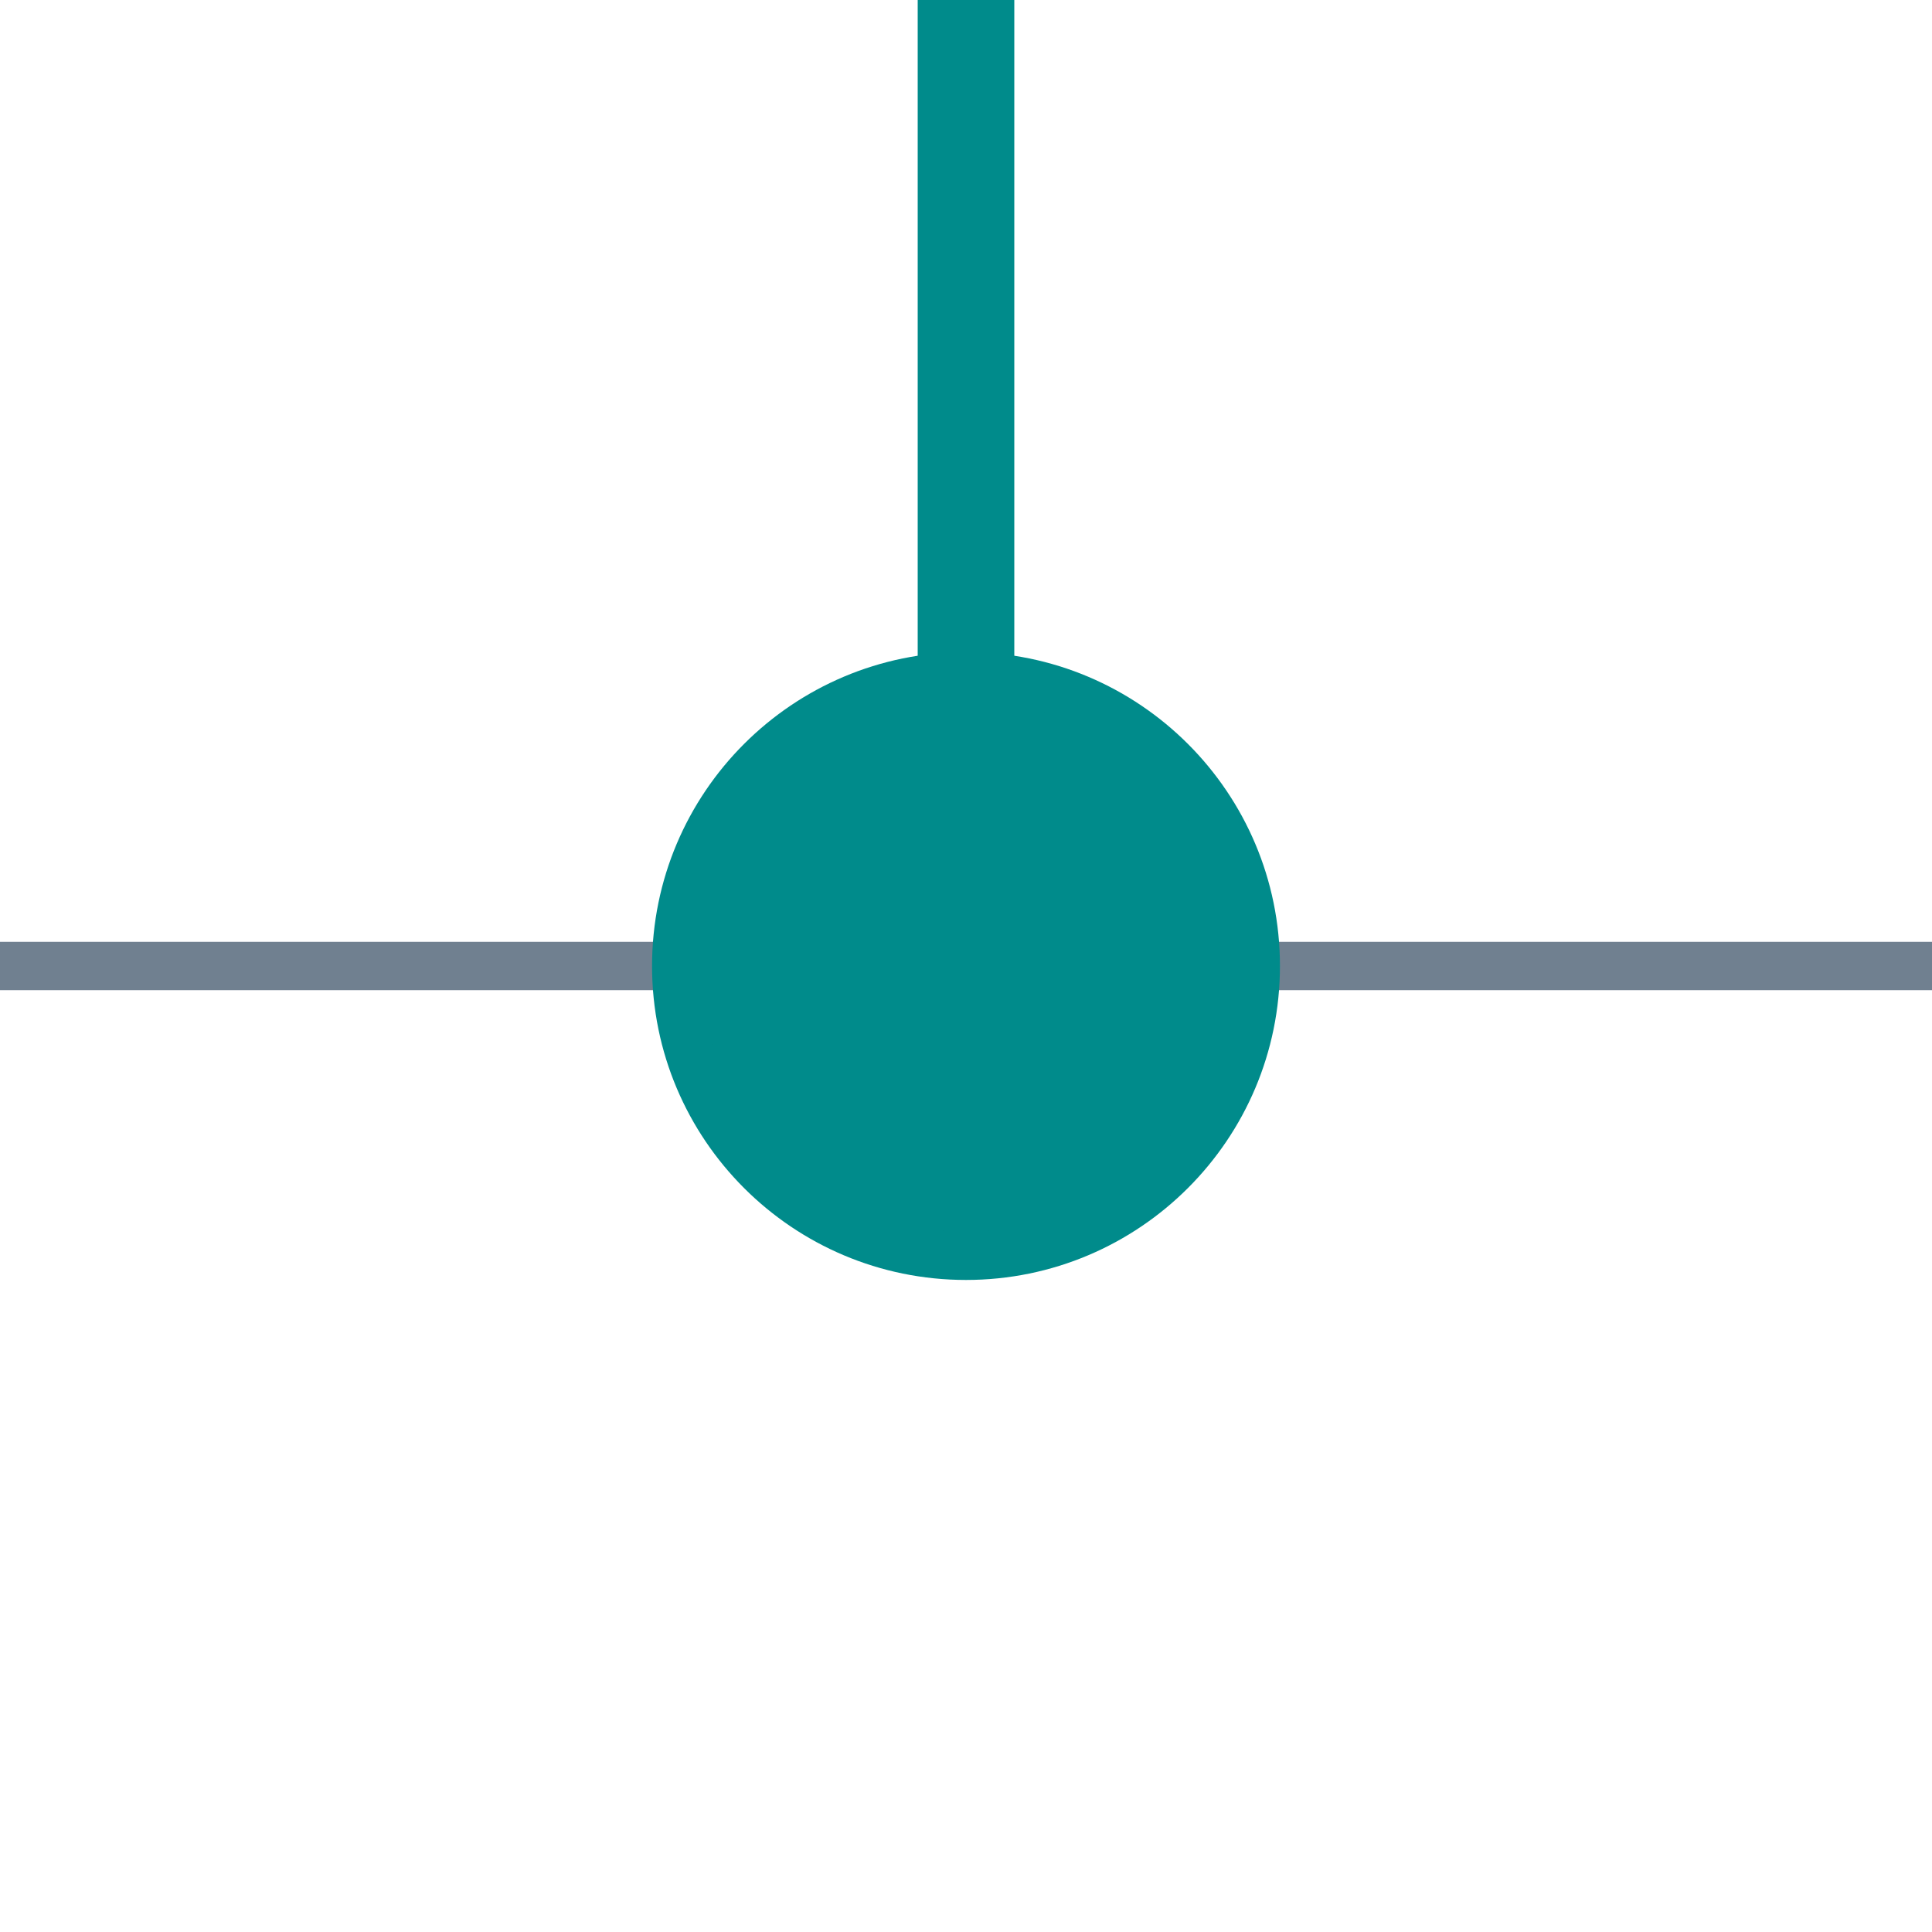
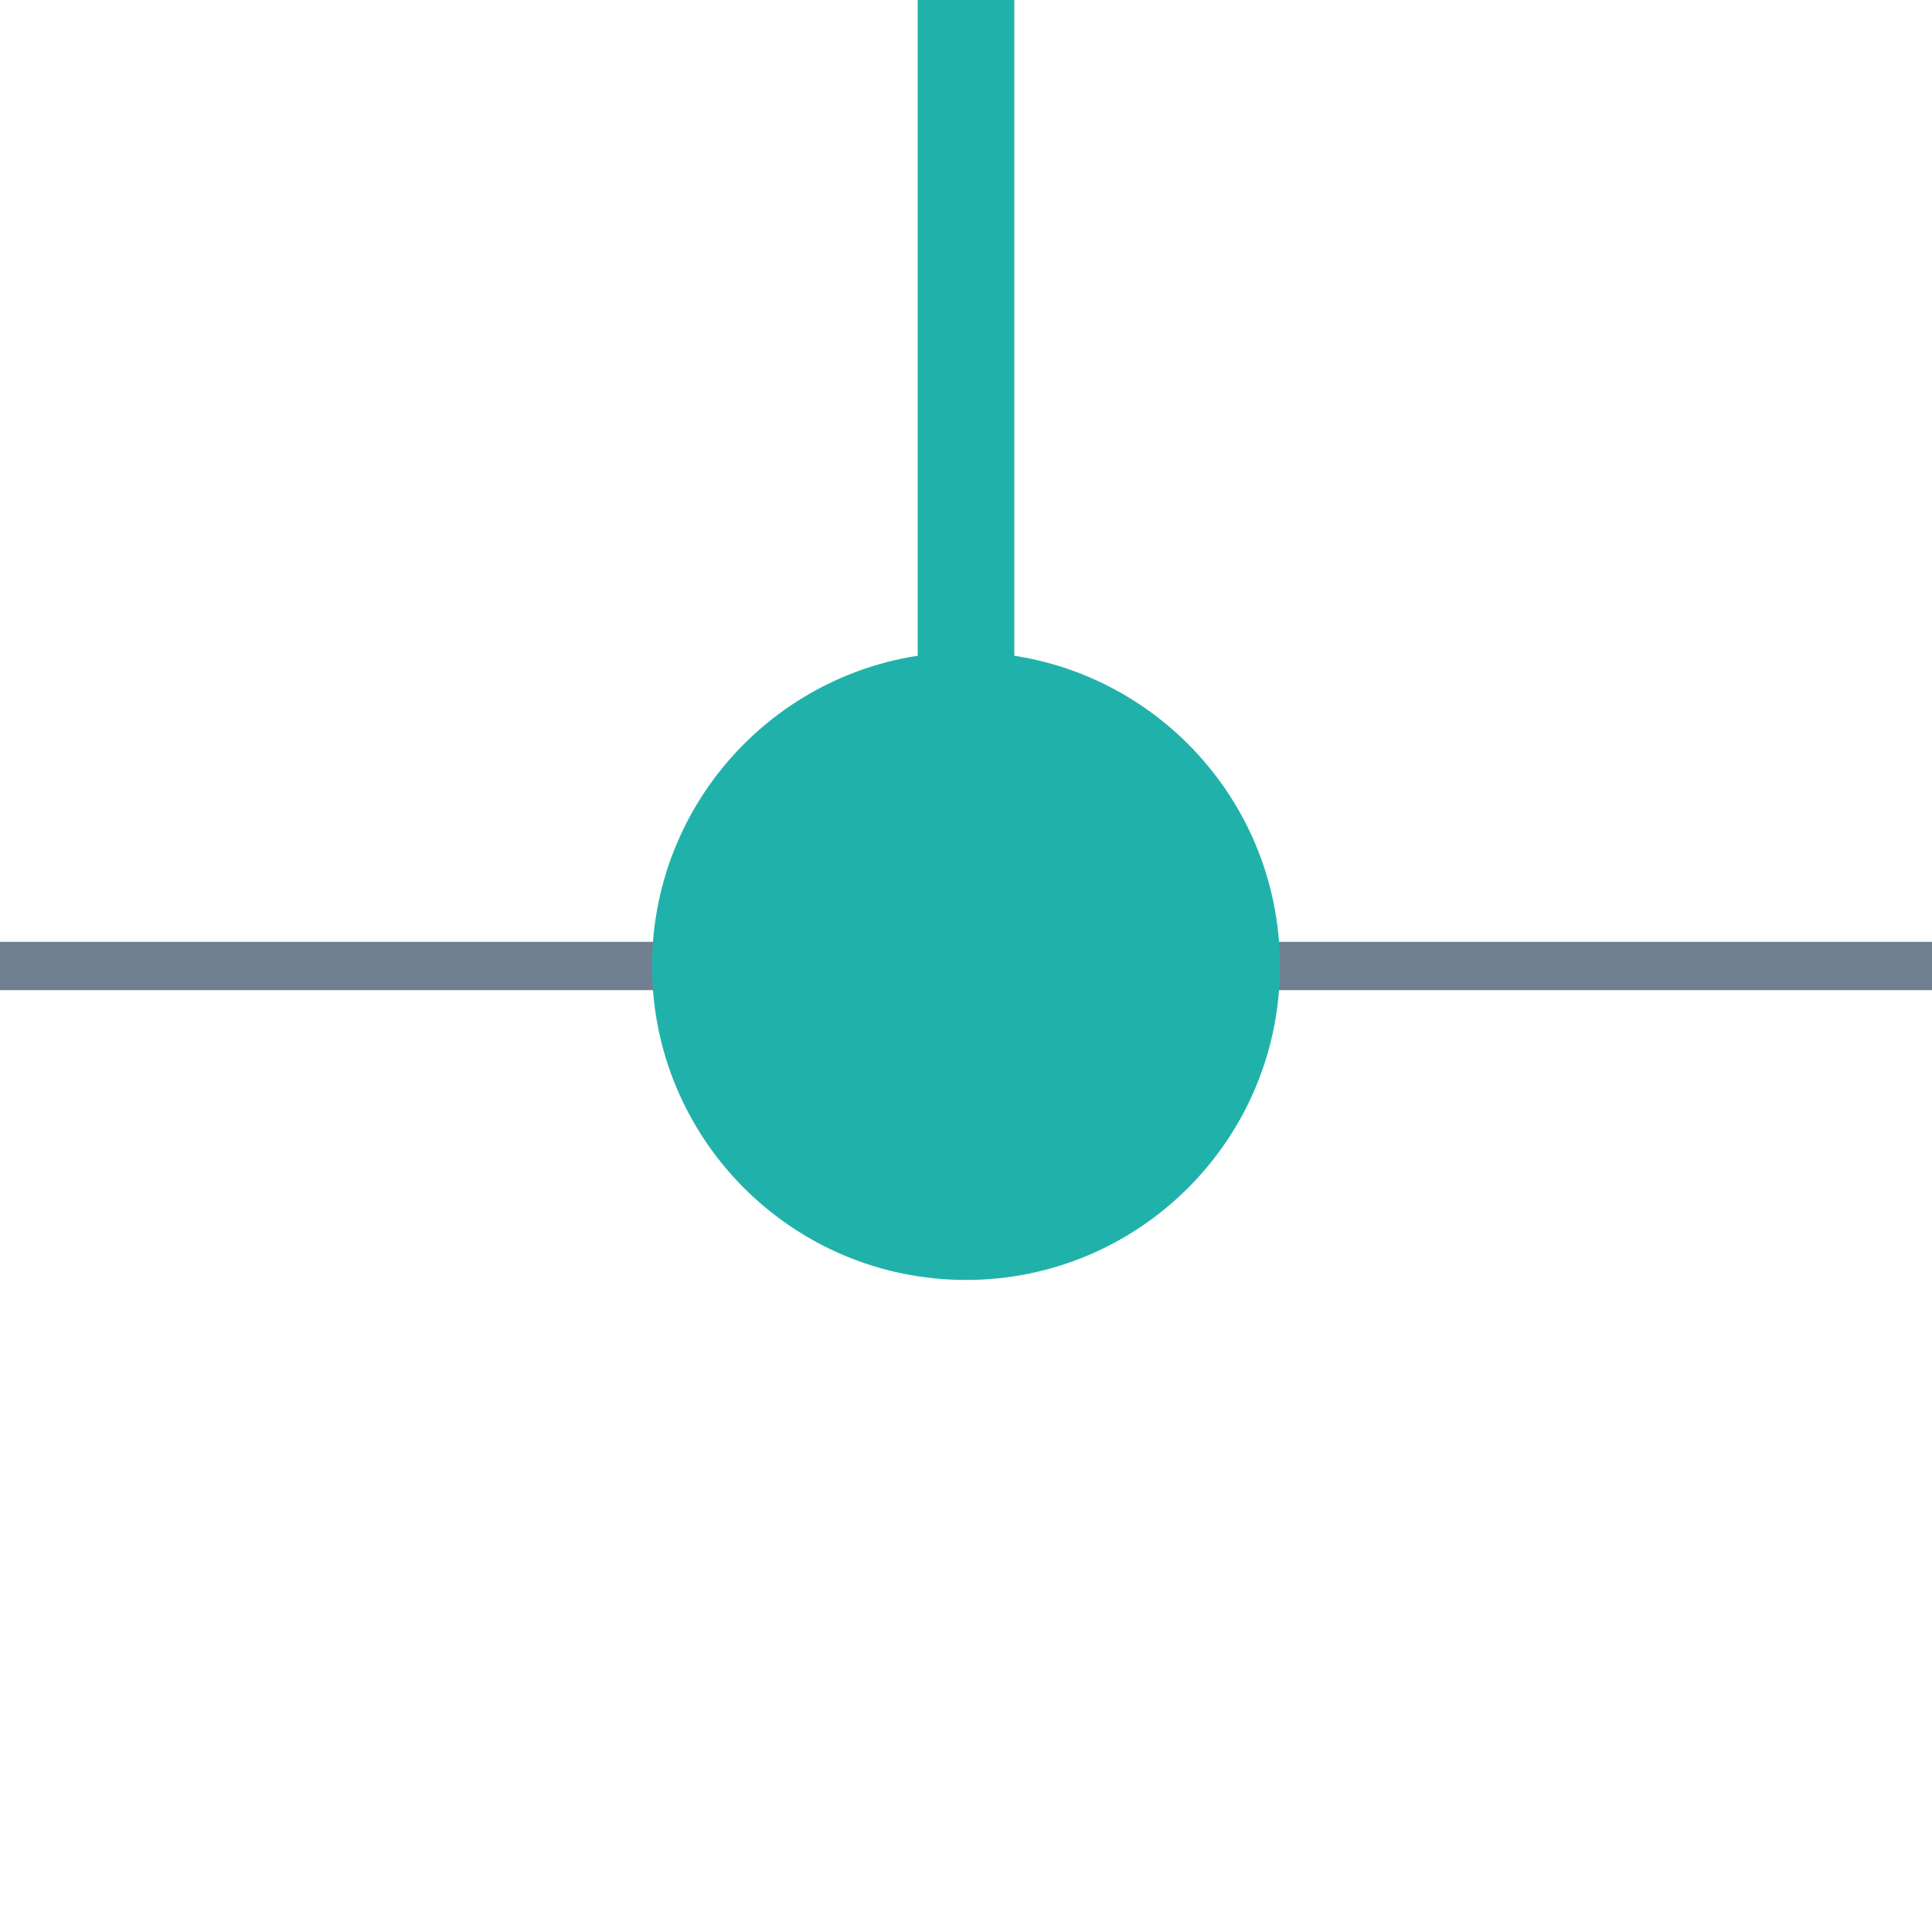
<svg xmlns="http://www.w3.org/2000/svg" width="40" height="40">
  <g>
    <line x1="0" y1="20" x2="40" y2="20" style="stroke:slategray;stroke-width:1" />
-     <circle cx="20" cy="20" r="6" stroke="darkcyan" fill="darkcyan" />
-     <line x1="20" y1="20" x2="20" y2="0" style="stroke:darkcyan;stroke-width:2;" />
+     <circle cx="20" cy="20" r="6" stroke="LightSeaGreen" fill="LightSeaGreen" />
+     <line x1="20" y1="20" x2="20" y2="0" style="stroke:LightSeaGreen;stroke-width:2;" />
  </g>
</svg>
